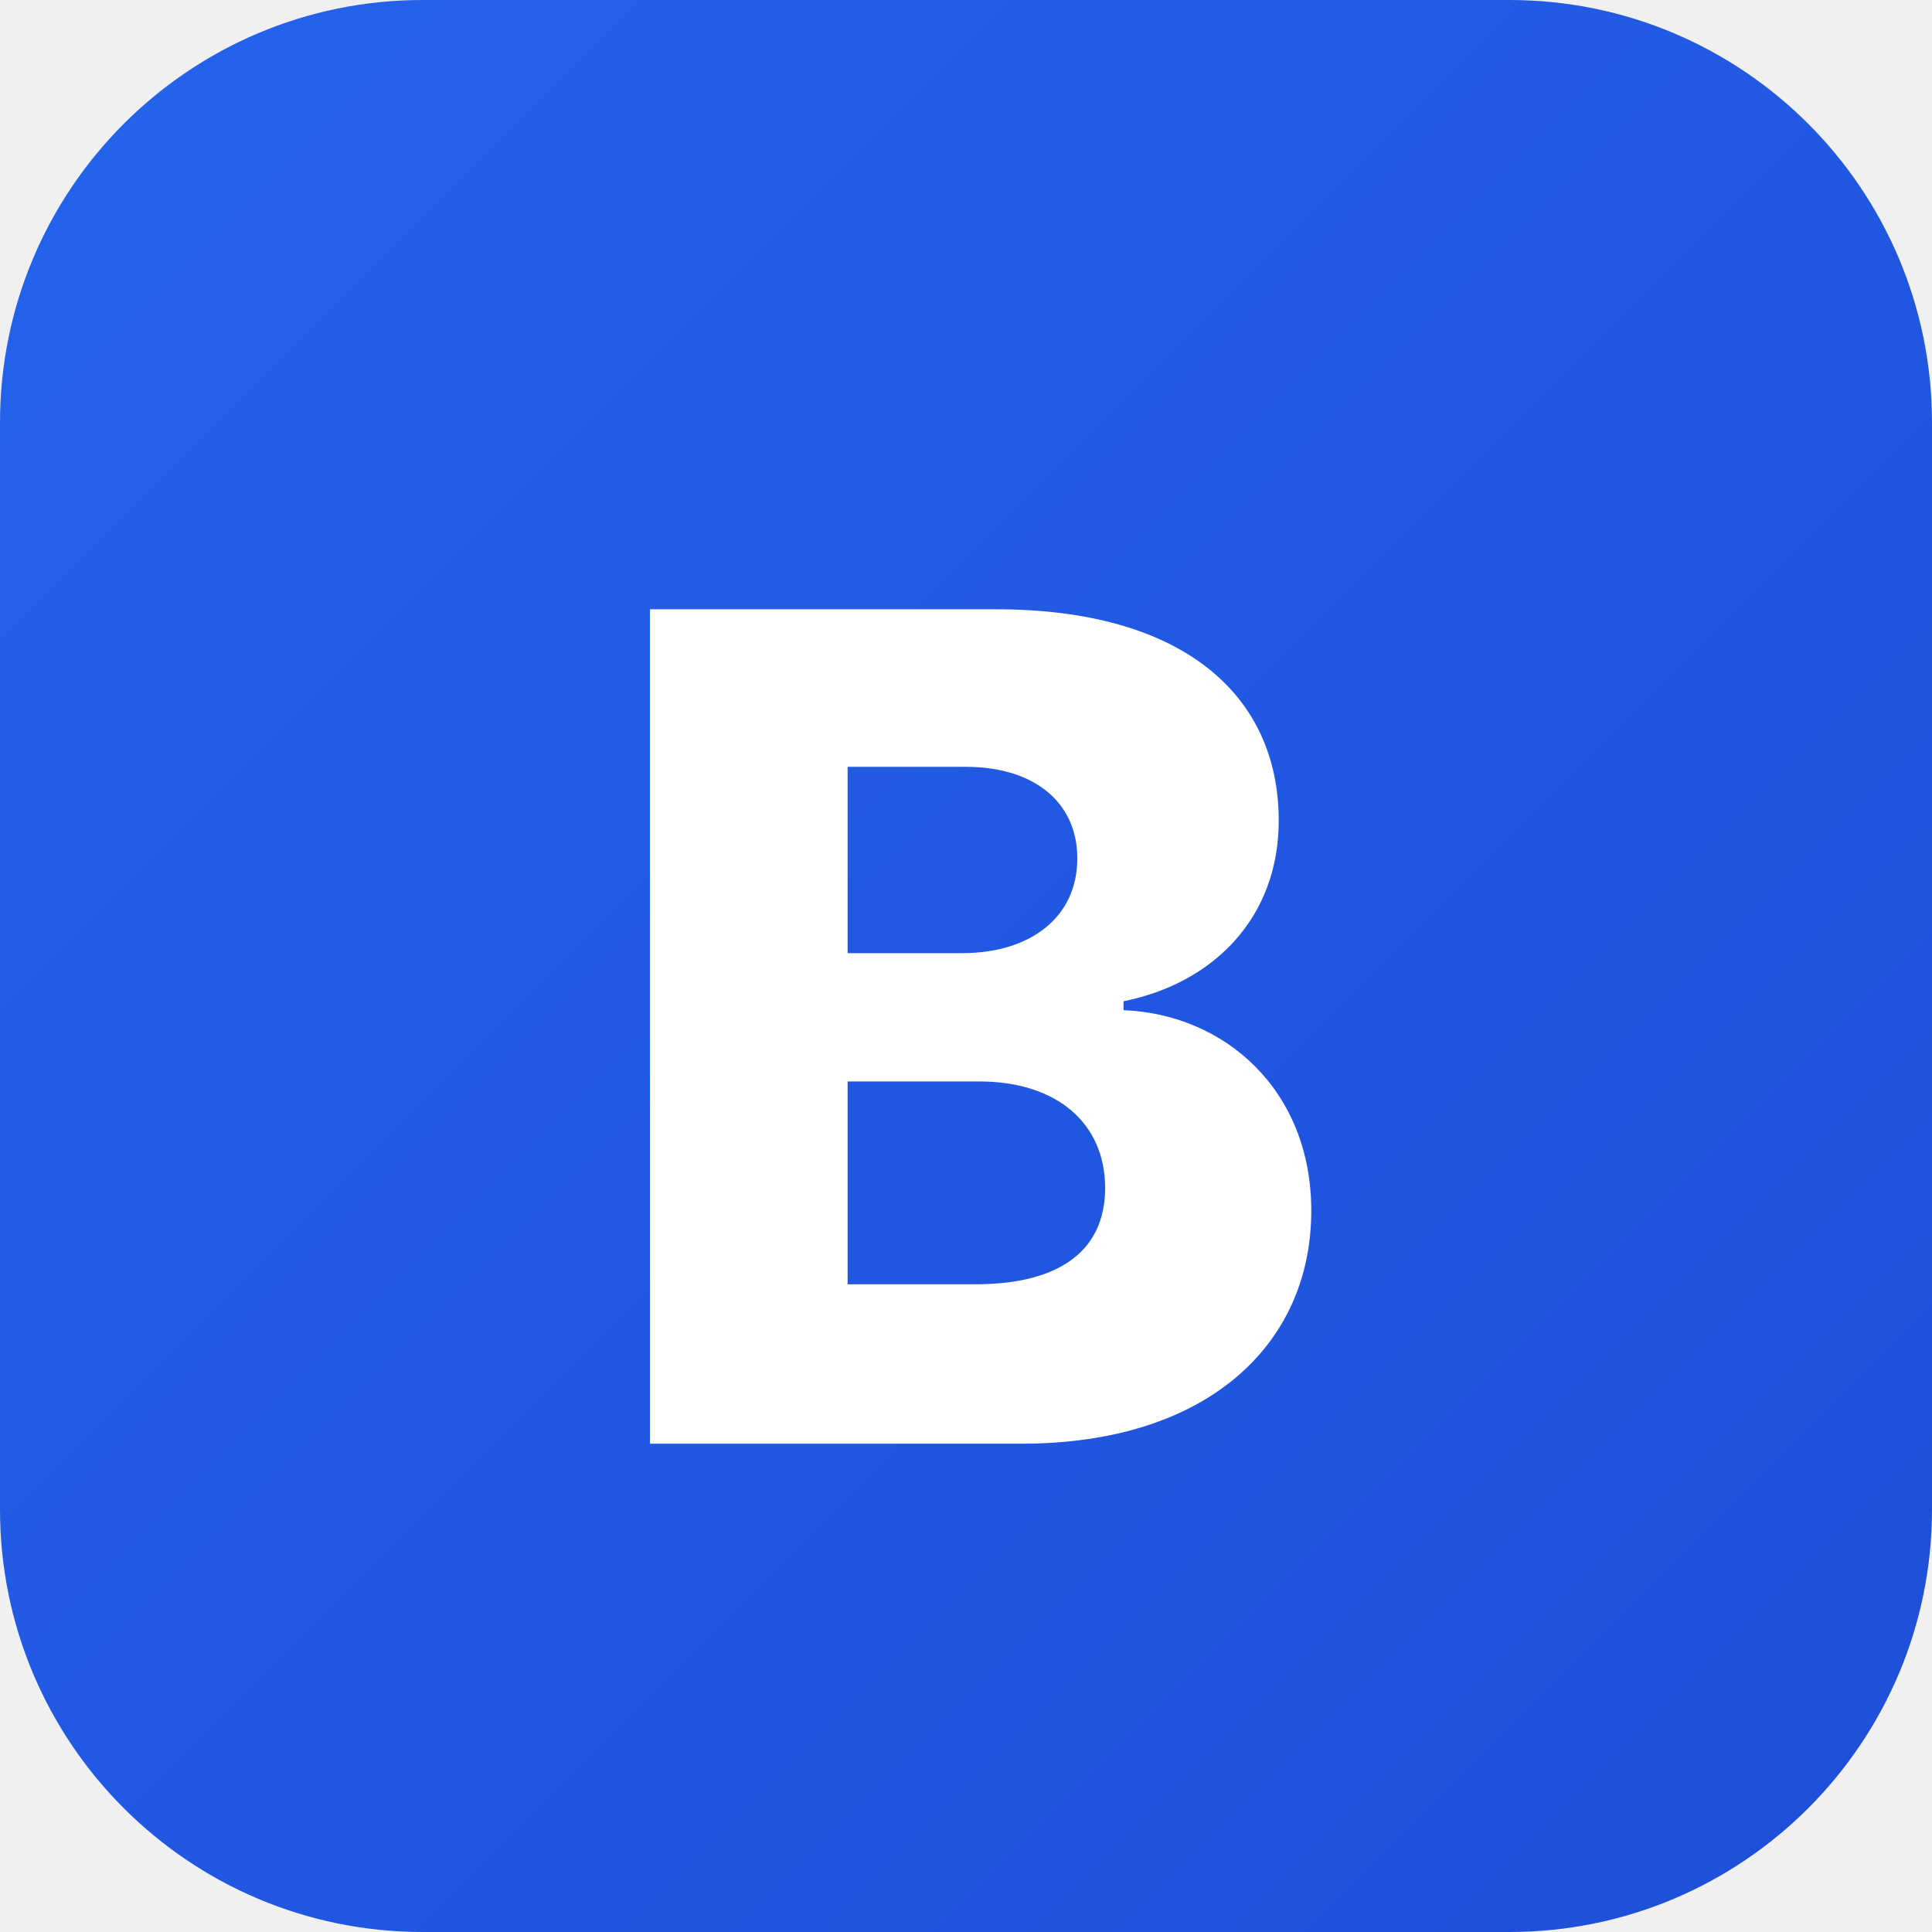
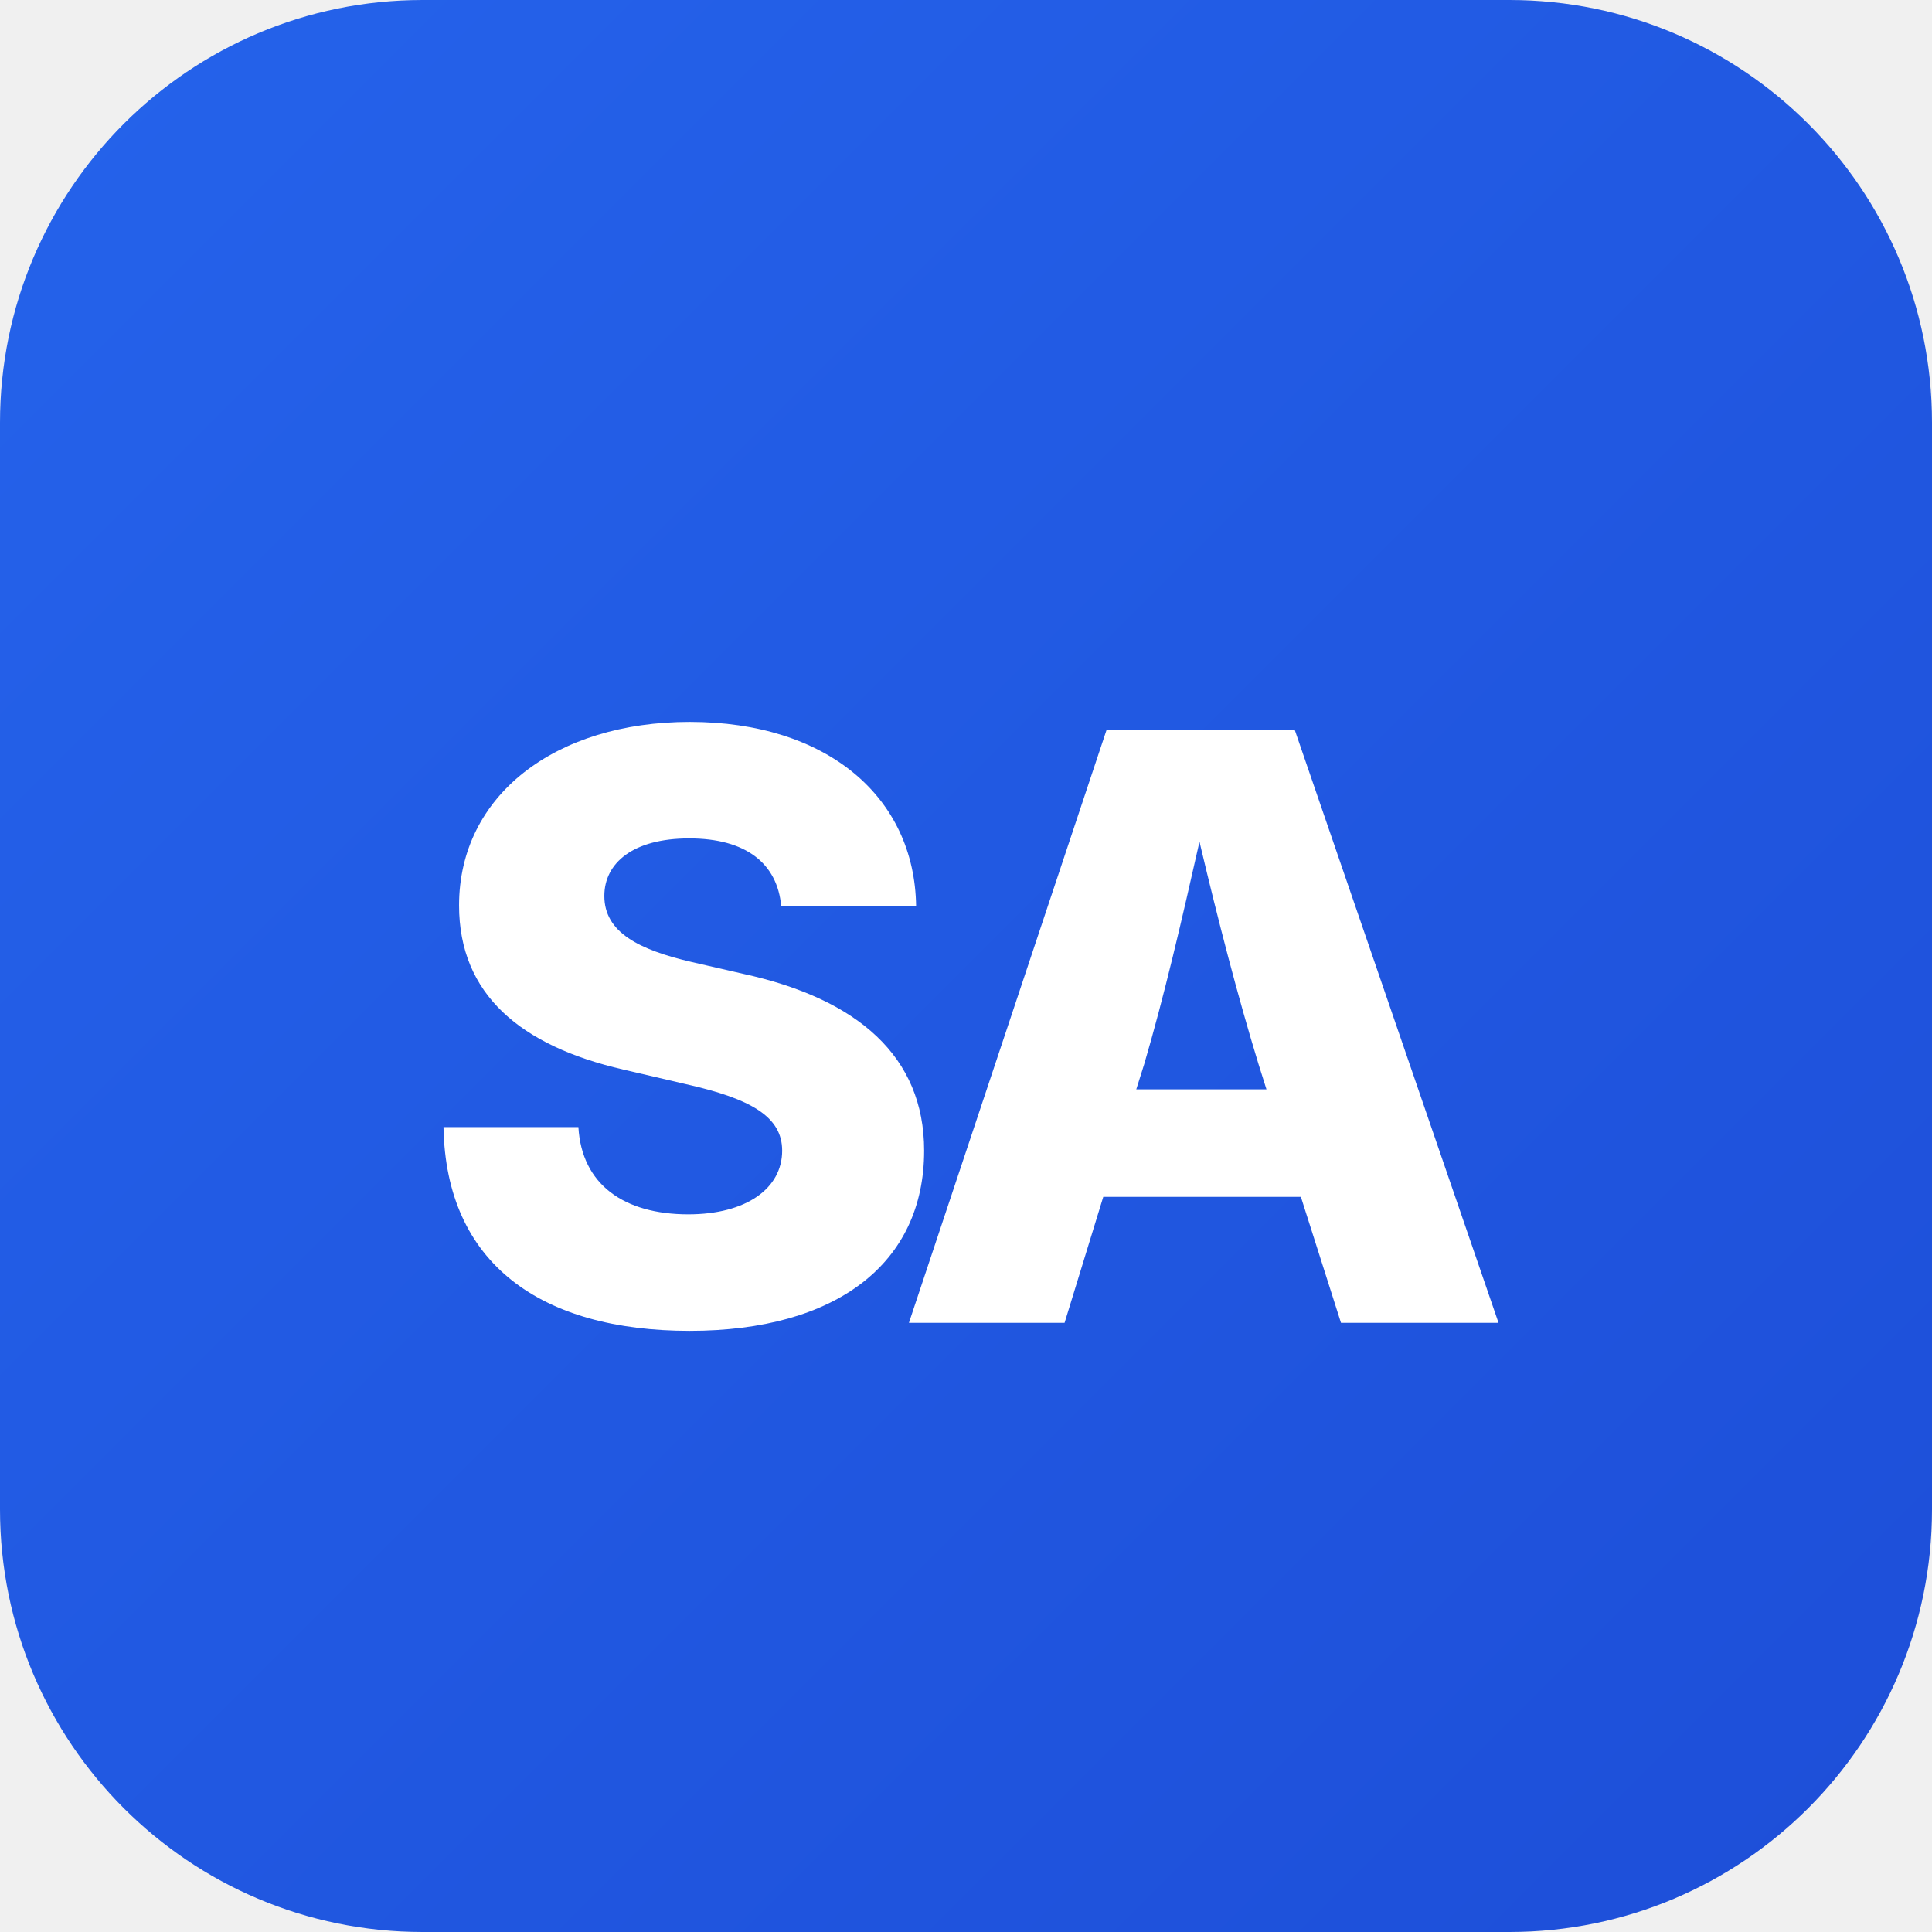
<svg xmlns="http://www.w3.org/2000/svg" viewBox="0 0 64 64">
  <defs>
    <linearGradient id="g" x1="0" y1="0" x2="1" y2="1">
      <stop offset="0" stop-color="#2563eb" />
      <stop offset="1" stop-color="#1d4ed8" />
    </linearGradient>
  </defs>
  <rect width="64" height="64" rx="14" fill="url(#g)" />
-   <text x="32" y="34" text-anchor="middle" dominant-baseline="central" font-family="Inter, system-ui, -apple-system, 'Segoe UI', Arial, sans-serif" font-size="38" font-weight="800" fill="#ffffff">B</text>
+   <text x="32" y="34" text-anchor="middle" dominant-baseline="central" font-family="Inter, system-ui, -apple-system, 'Segoe UI', Arial, sans-serif" font-size="27" font-weight="800" letter-spacing="-1.5" fill="#ffffff">SA</text>
</svg>
